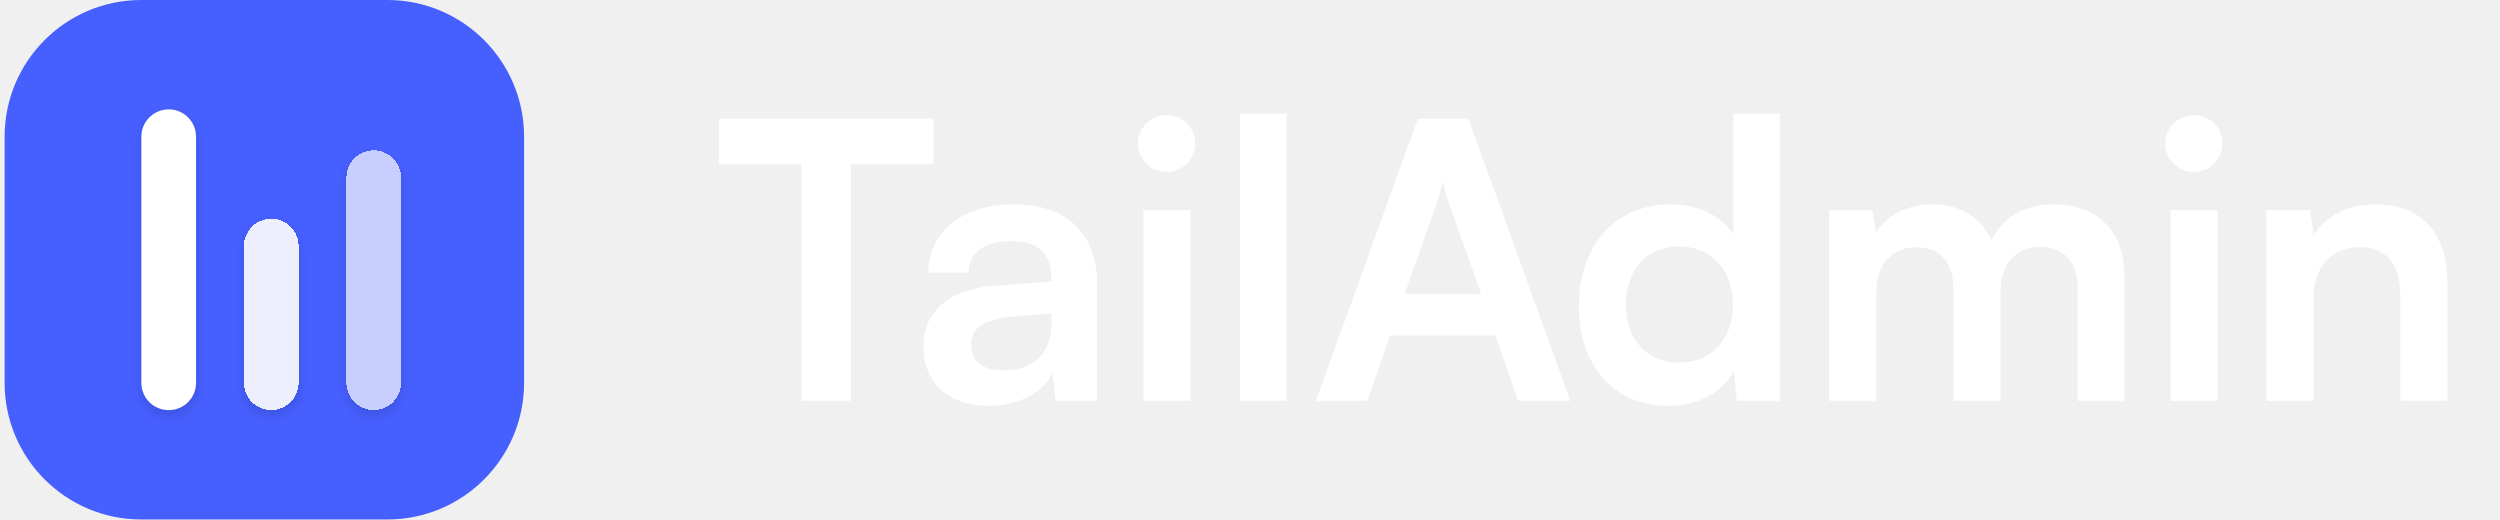
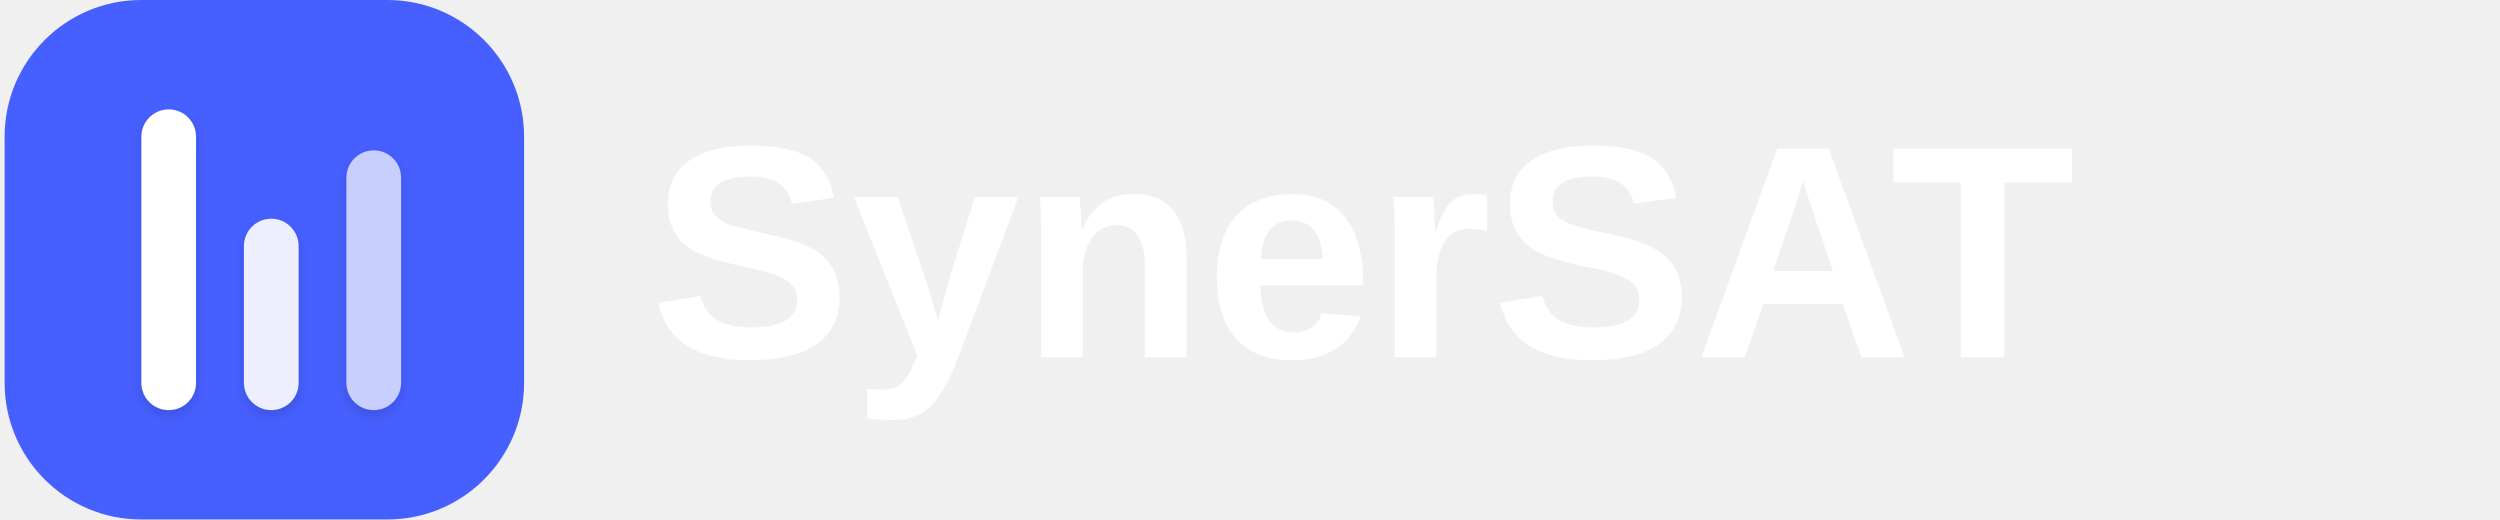
<svg xmlns="http://www.w3.org/2000/svg" width="231" height="48" viewBox="0 0 231 48" fill="none">
  <path d="M0.426 12.632C0.426 5.655 6.081 0 13.057 0H35.794C42.77 0 48.426 5.655 48.426 12.632V35.368C48.426 42.345 42.77 48 35.794 48H13.057C6.081 48 0.426 42.345 0.426 35.368V12.632Z" fill="#465FFF" />
  <g filter="url(#filter0_d_3903_56743)">
    <path d="M13.062 12.632C13.062 11.237 14.193 10.106 15.588 10.106C16.983 10.106 18.114 11.237 18.114 12.632V35.369C18.114 36.764 16.983 37.895 15.588 37.895C14.193 37.895 13.062 36.764 13.062 35.369V12.632Z" fill="white" />
  </g>
  <g filter="url(#filter1_d_3903_56743)">
-     <path d="M22.539 22.735C22.539 21.34 23.67 20.209 25.065 20.209C26.461 20.209 27.592 21.34 27.592 22.735V35.367C27.592 36.762 26.461 37.893 25.065 37.893C23.67 37.893 22.539 36.762 22.539 35.367V22.735Z" fill="white" fill-opacity="0.9" shape-rendering="crispEdges" />
+     <path d="M22.539 22.735C22.539 21.34 23.67 20.209 25.065 20.209C26.461 20.209 27.592 21.34 27.592 22.735V35.367C27.592 36.762 26.461 37.893 25.065 37.893C23.67 37.893 22.539 36.762 22.539 35.367V22.735Z" fill="white" fill-opacity="0.9" />
  </g>
  <g filter="url(#filter2_d_3903_56743)">
-     <path d="M32.008 16.419C32.008 15.024 33.139 13.893 34.534 13.893C35.929 13.893 37.06 15.024 37.06 16.419V35.366C37.06 36.761 35.929 37.893 34.534 37.893C33.139 37.893 32.008 36.761 32.008 35.366V16.419Z" fill="white" fill-opacity="0.7" shape-rendering="crispEdges" />
+     <path d="M32.008 16.419C32.008 15.024 33.139 13.893 34.534 13.893C35.929 13.893 37.06 15.024 37.06 16.419V35.366C37.06 36.761 35.929 37.893 34.534 37.893C33.139 37.893 32.008 36.761 32.008 35.366V16.419Z" fill="white" fill-opacity="0.7" />
  </g>
-   <path d="M66.426 15.172H74.058V37.036H78.624V15.172H86.257V10.964H66.426V15.172Z" fill="white" />
-   <path d="M91.352 37.5C94.098 37.5 96.488 36.252 97.237 34.433L97.558 37.036H101.375V26.336C101.375 21.45 98.45 18.882 93.706 18.882C88.927 18.882 85.788 21.378 85.788 25.195H89.497C89.497 23.34 90.924 22.27 93.492 22.27C95.704 22.27 97.13 23.233 97.13 25.623V26.015L91.851 26.407C87.678 26.729 85.324 28.762 85.324 32.007C85.324 35.324 87.607 37.5 91.352 37.5ZM92.779 34.219C90.817 34.219 89.747 33.434 89.747 31.829C89.747 30.402 90.781 29.511 93.492 29.261L97.166 28.976V29.903C97.166 32.614 95.454 34.219 92.779 34.219Z" fill="white" />
-   <path d="M107.825 15.886C109.252 15.886 110.429 14.709 110.429 13.246C110.429 11.784 109.252 10.643 107.825 10.643C106.327 10.643 105.15 11.784 105.15 13.246C105.15 14.709 106.327 15.886 107.825 15.886ZM105.649 37.036H110.001V19.417H105.649V37.036Z" fill="white" />
-   <path d="M118.883 37.036V10.5H114.568V37.036H118.883Z" fill="white" />
-   <path d="M126.337 37.036L128.441 31.009H138.179L140.283 37.036H145.098L135.682 10.964H131.009L121.593 37.036H126.337ZM132.757 18.739C133.007 18.026 133.221 17.241 133.328 16.742C133.399 17.277 133.649 18.061 133.863 18.739L136.859 27.157H129.797L132.757 18.739Z" fill="white" />
-   <path d="M154.165 37.5C156.84 37.5 159.122 36.323 160.192 34.29L160.478 37.036H164.472V10.5H160.157V21.664C159.051 19.916 156.875 18.882 154.414 18.882C149.1 18.882 145.89 22.805 145.89 28.298C145.89 33.755 149.064 37.5 154.165 37.5ZM155.128 33.505C152.096 33.505 150.241 31.294 150.241 28.155C150.241 25.017 152.096 22.77 155.128 22.77C158.159 22.77 160.121 24.981 160.121 28.155C160.121 31.33 158.159 33.505 155.128 33.505Z" fill="white" />
-   <path d="M173.359 37.036V27.049C173.359 24.196 175.035 22.841 177.104 22.841C179.172 22.841 180.492 24.16 180.492 26.622V37.036H184.843V27.049C184.843 24.16 186.448 22.805 188.553 22.805C190.621 22.805 191.977 24.125 191.977 26.657V37.036H196.292V25.516C196.292 21.45 193.938 18.882 189.658 18.882C186.983 18.882 184.915 20.201 184.023 22.235C183.096 20.201 181.241 18.882 178.566 18.882C176.034 18.882 174.25 20.023 173.359 21.485L173.002 19.417H169.007V37.036H173.359Z" fill="white" />
-   <path d="M202.74 15.886C204.167 15.886 205.344 14.709 205.344 13.246C205.344 11.784 204.167 10.643 202.74 10.643C201.242 10.643 200.065 11.784 200.065 13.246C200.065 14.709 201.242 15.886 202.74 15.886ZM200.564 37.036H204.916V19.417H200.564V37.036Z" fill="white" />
-   <path d="M213.763 37.036V27.549C213.763 24.695 215.403 22.841 218.078 22.841C220.325 22.841 221.788 24.267 221.788 27.228V37.036H226.139V26.194C226.139 21.628 223.856 18.882 219.434 18.882C217.044 18.882 214.904 19.916 213.798 21.7L213.442 19.417H209.411V37.036H213.763Z" fill="white" />
+   <text x="60" y="33" fill="white" font-family="Arial, sans-serif" font-weight="700" font-size="28">SynerSAT</text>
  <defs>
    <filter id="filter0_d_3903_56743" x="12.062" y="9.606" width="7.053" height="29.79" filterUnits="userSpaceOnUse" color-interpolation-filters="sRGB">
      <feFlood flood-opacity="0" result="BackgroundImageFix" />
      <feColorMatrix in="SourceAlpha" type="matrix" values="0 0 0 0 0 0 0 0 0 0 0 0 0 0 0 0 0 0 127 0" result="hardAlpha" />
      <feOffset dy="0.5" />
      <feGaussianBlur stdDeviation="0.5" />
      <feComposite in2="hardAlpha" operator="out" />
      <feColorMatrix type="matrix" values="0 0 0 0 0 0 0 0 0 0 0 0 0 0 0 0 0 0 0.12 0" />
      <feBlend mode="normal" in2="BackgroundImageFix" result="effect1_dropShadow_3903_56743" />
      <feBlend mode="normal" in="SourceGraphic" in2="effect1_dropShadow_3903_56743" result="shape" />
    </filter>
    <filter id="filter1_d_3903_56743" x="21.539" y="19.709" width="7.053" height="19.684" filterUnits="userSpaceOnUse" color-interpolation-filters="sRGB">
      <feFlood flood-opacity="0" result="BackgroundImageFix" />
      <feColorMatrix in="SourceAlpha" type="matrix" values="0 0 0 0 0 0 0 0 0 0 0 0 0 0 0 0 0 0 127 0" result="hardAlpha" />
      <feOffset dy="0.5" />
      <feGaussianBlur stdDeviation="0.5" />
      <feComposite in2="hardAlpha" operator="out" />
      <feColorMatrix type="matrix" values="0 0 0 0 0 0 0 0 0 0 0 0 0 0 0 0 0 0 0.12 0" />
      <feBlend mode="normal" in2="BackgroundImageFix" result="effect1_dropShadow_3903_56743" />
      <feBlend mode="normal" in="SourceGraphic" in2="effect1_dropShadow_3903_56743" result="shape" />
    </filter>
    <filter id="filter2_d_3903_56743" x="31.008" y="13.393" width="7.053" height="26" filterUnits="userSpaceOnUse" color-interpolation-filters="sRGB">
      <feFlood flood-opacity="0" result="BackgroundImageFix" />
      <feColorMatrix in="SourceAlpha" type="matrix" values="0 0 0 0 0 0 0 0 0 0 0 0 0 0 0 0 0 0 127 0" result="hardAlpha" />
      <feOffset dy="0.5" />
      <feGaussianBlur stdDeviation="0.5" />
      <feComposite in2="hardAlpha" operator="out" />
      <feColorMatrix type="matrix" values="0 0 0 0 0 0 0 0 0 0 0 0 0 0 0 0 0 0 0.12 0" />
      <feBlend mode="normal" in2="BackgroundImageFix" result="effect1_dropShadow_3903_56743" />
      <feBlend mode="normal" in="SourceGraphic" in2="effect1_dropShadow_3903_56743" result="shape" />
    </filter>
  </defs>
</svg>
